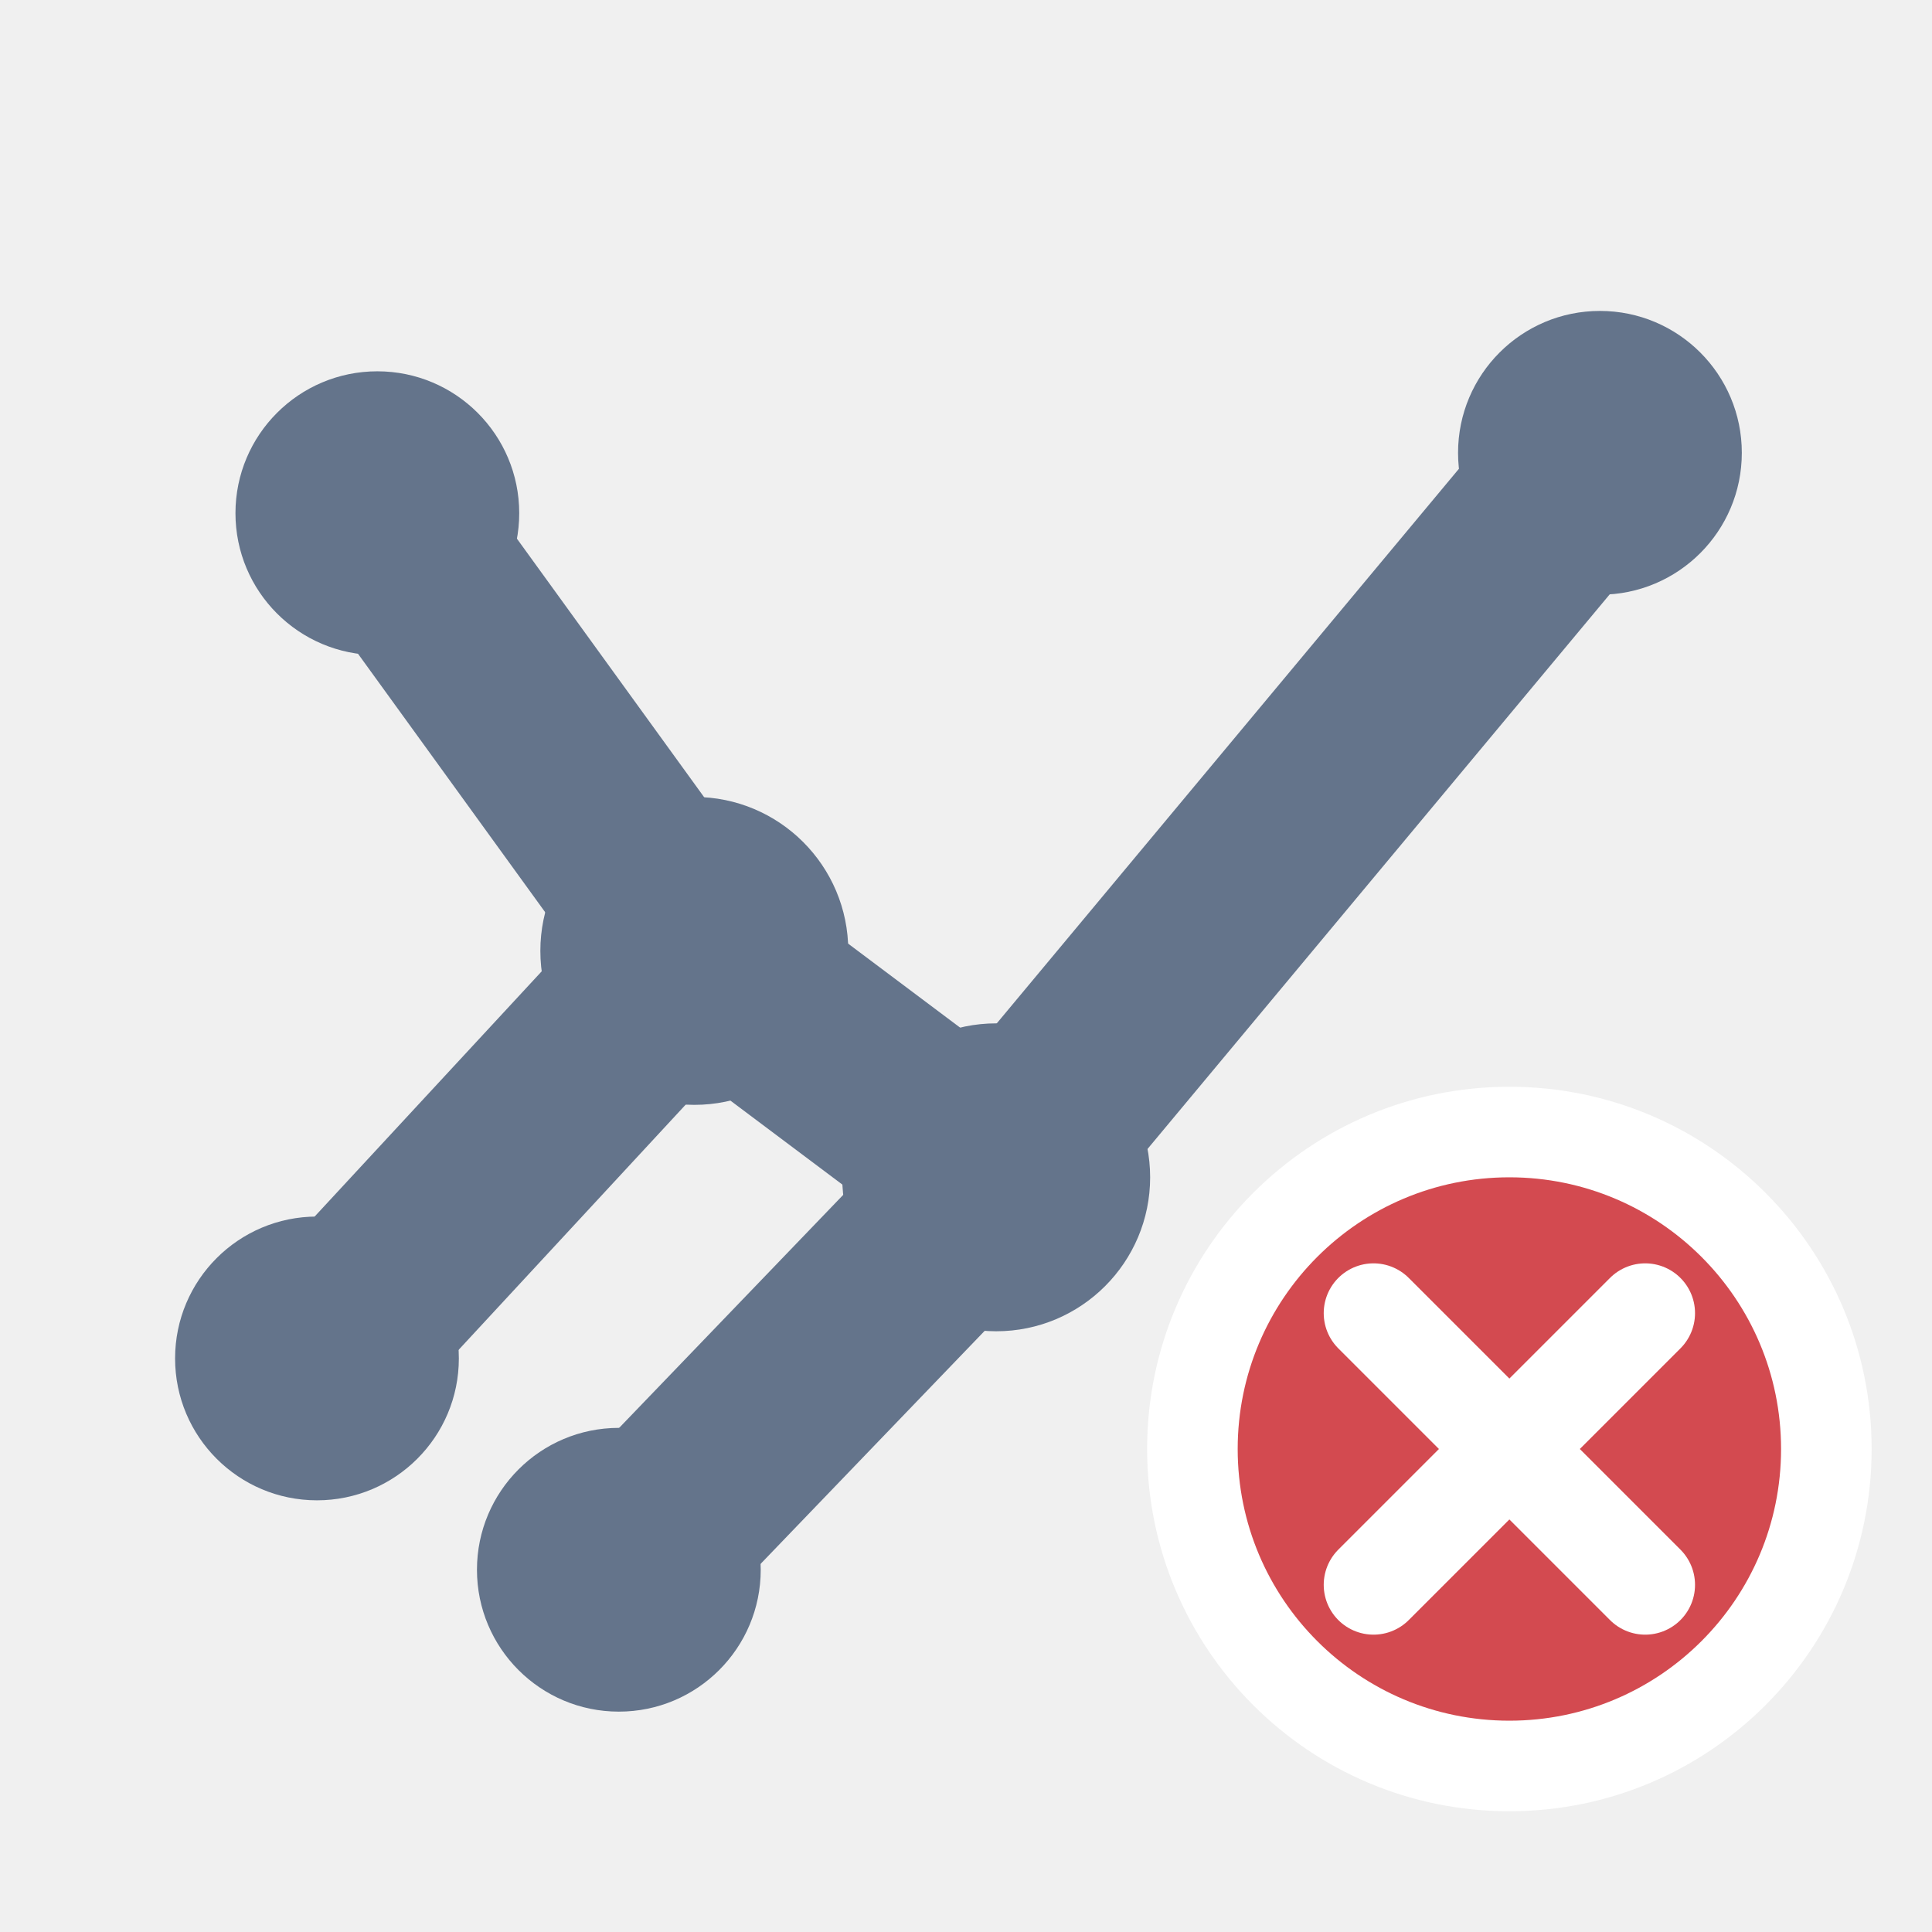
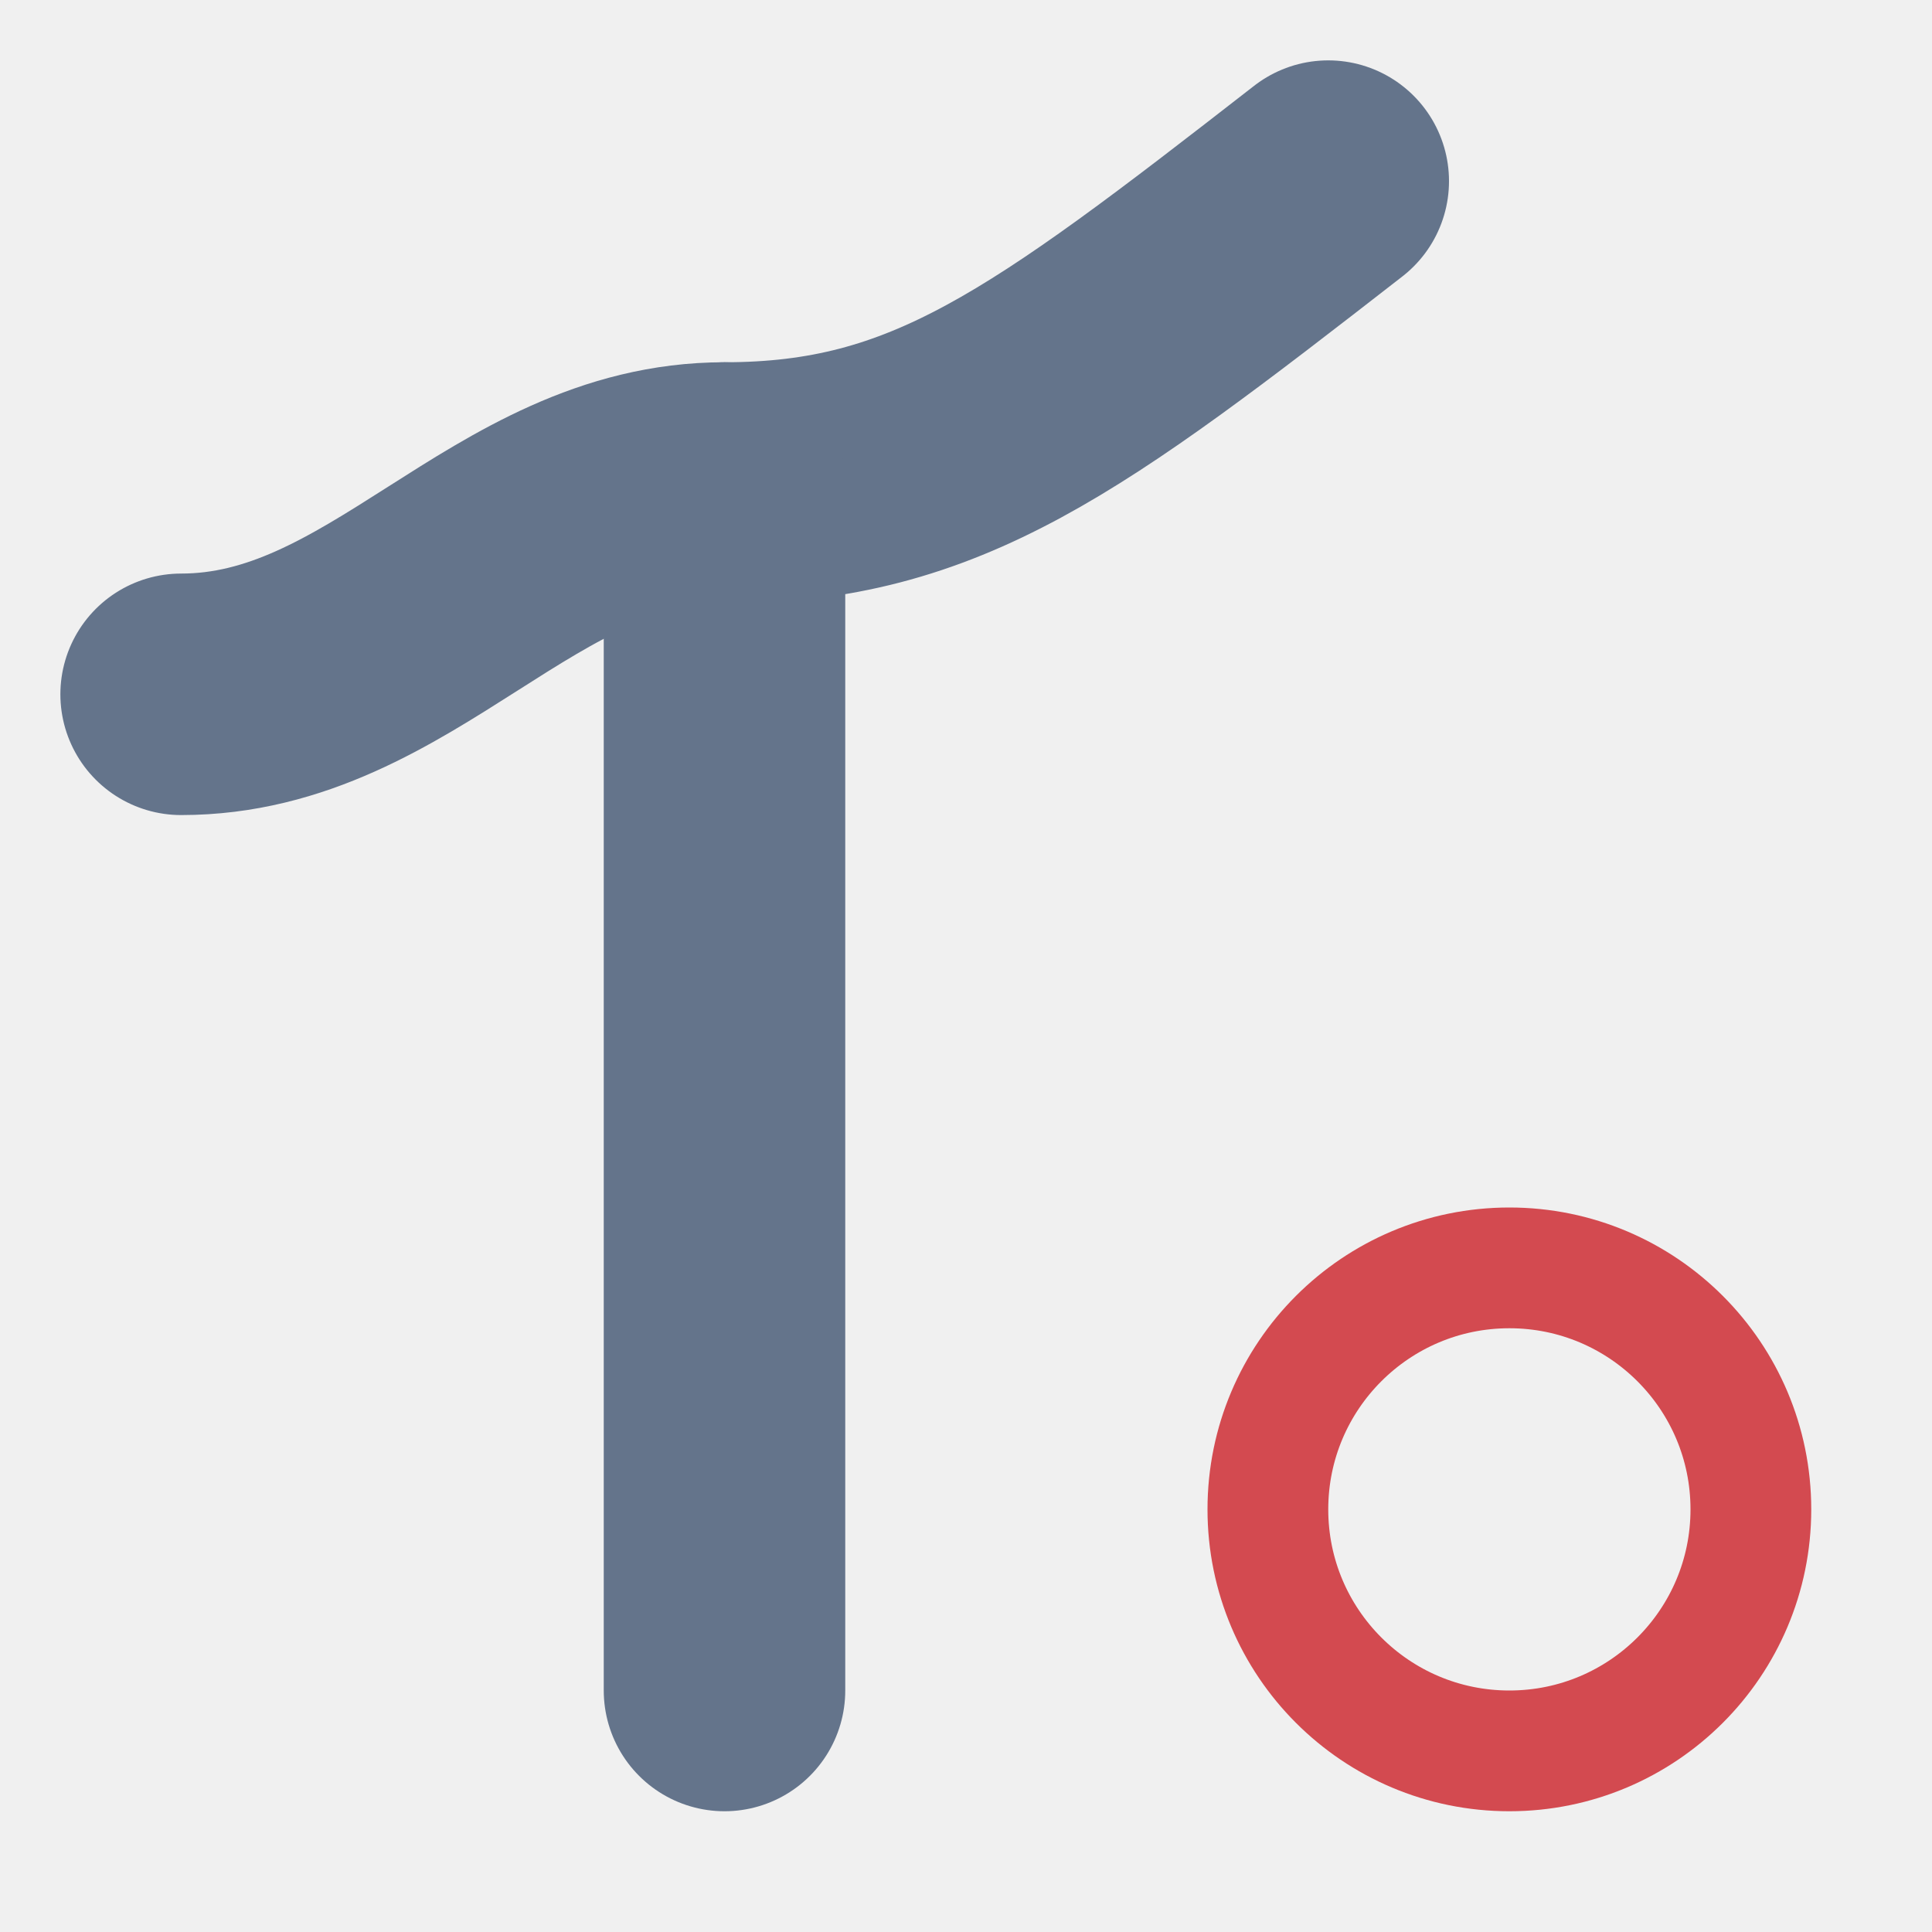
<svg xmlns="http://www.w3.org/2000/svg" viewBox="0 0 32 32" width="32" height="32" fill="none">
-   <g stroke="#64748B" stroke-width="3.25" stroke-linecap="round" stroke-linejoin="round">
-     <path d="M5.25 22.5 11.5 15.75 16.5 19.5 26.5 7.5" />
-     <path d="M6.25 8.5 11.5 15.75M10.25 26 16.5 19.5" />
+   <g stroke="#64748B" stroke-width="4" stroke-linecap="round" stroke-linejoin="round">
+     <path d="M3 11.5C6.5 11.5 8.5 8 12 8S17.5 6.5 22 3" />
+     <path d="M12 8V28" />
  </g>
-   <g fill="#64748B">
-     <circle cx="5.25" cy="22.5" r="2.35" />
-     <circle cx="6.25" cy="8.5" r="2.35" />
-     <circle cx="10.25" cy="26" r="2.35" />
-     <circle cx="11.5" cy="15.75" r="2.55" />
-     <circle cx="16.5" cy="19.5" r="2.55" />
-     <circle cx="26.5" cy="7.5" r="2.35" />
-   </g>
-   <circle cx="25" cy="24" r="6" fill="#FFFFFF" />
-   <circle cx="25" cy="24" r="4.5" fill="#D34A50" />
-   <path d="m22.75 21.75 4.5 4.5m0-4.5-4.5 4.5" stroke="#FFFFFF" stroke-width="1.65" stroke-linecap="round" />
+   <circle cx="25" cy="25" r="4" stroke="#D34A50" stroke-width="2" />
</svg>
